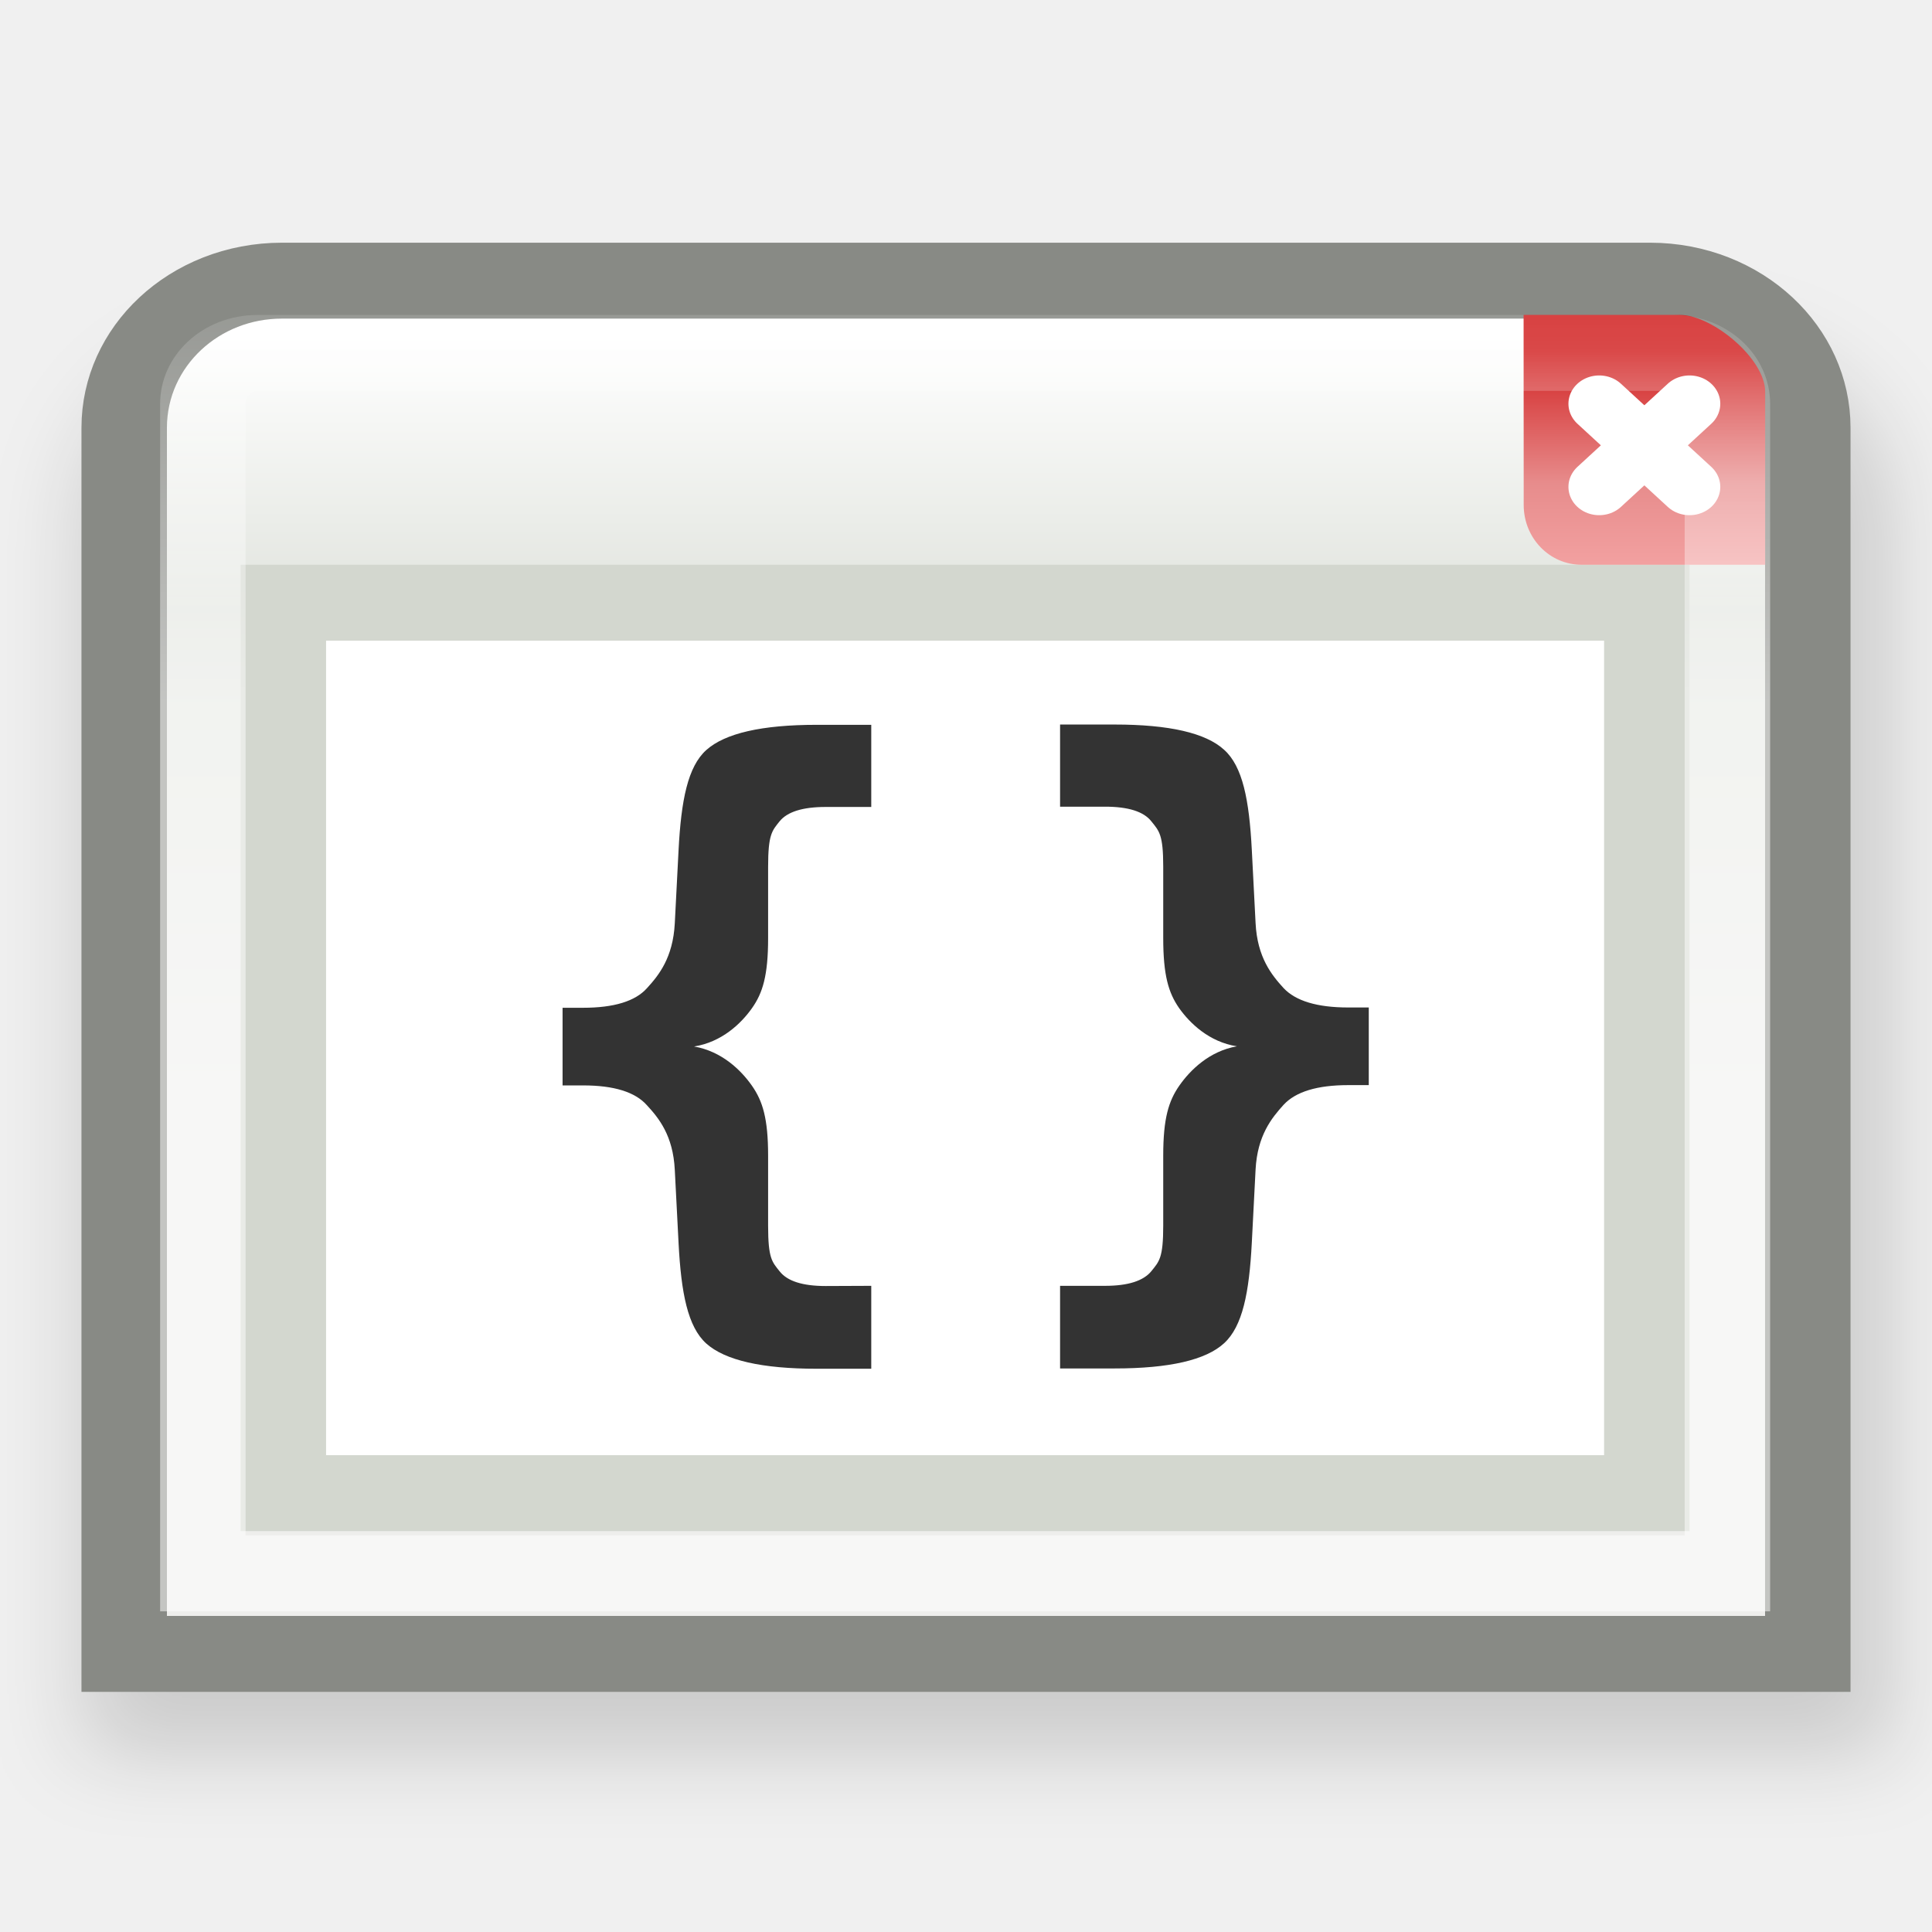
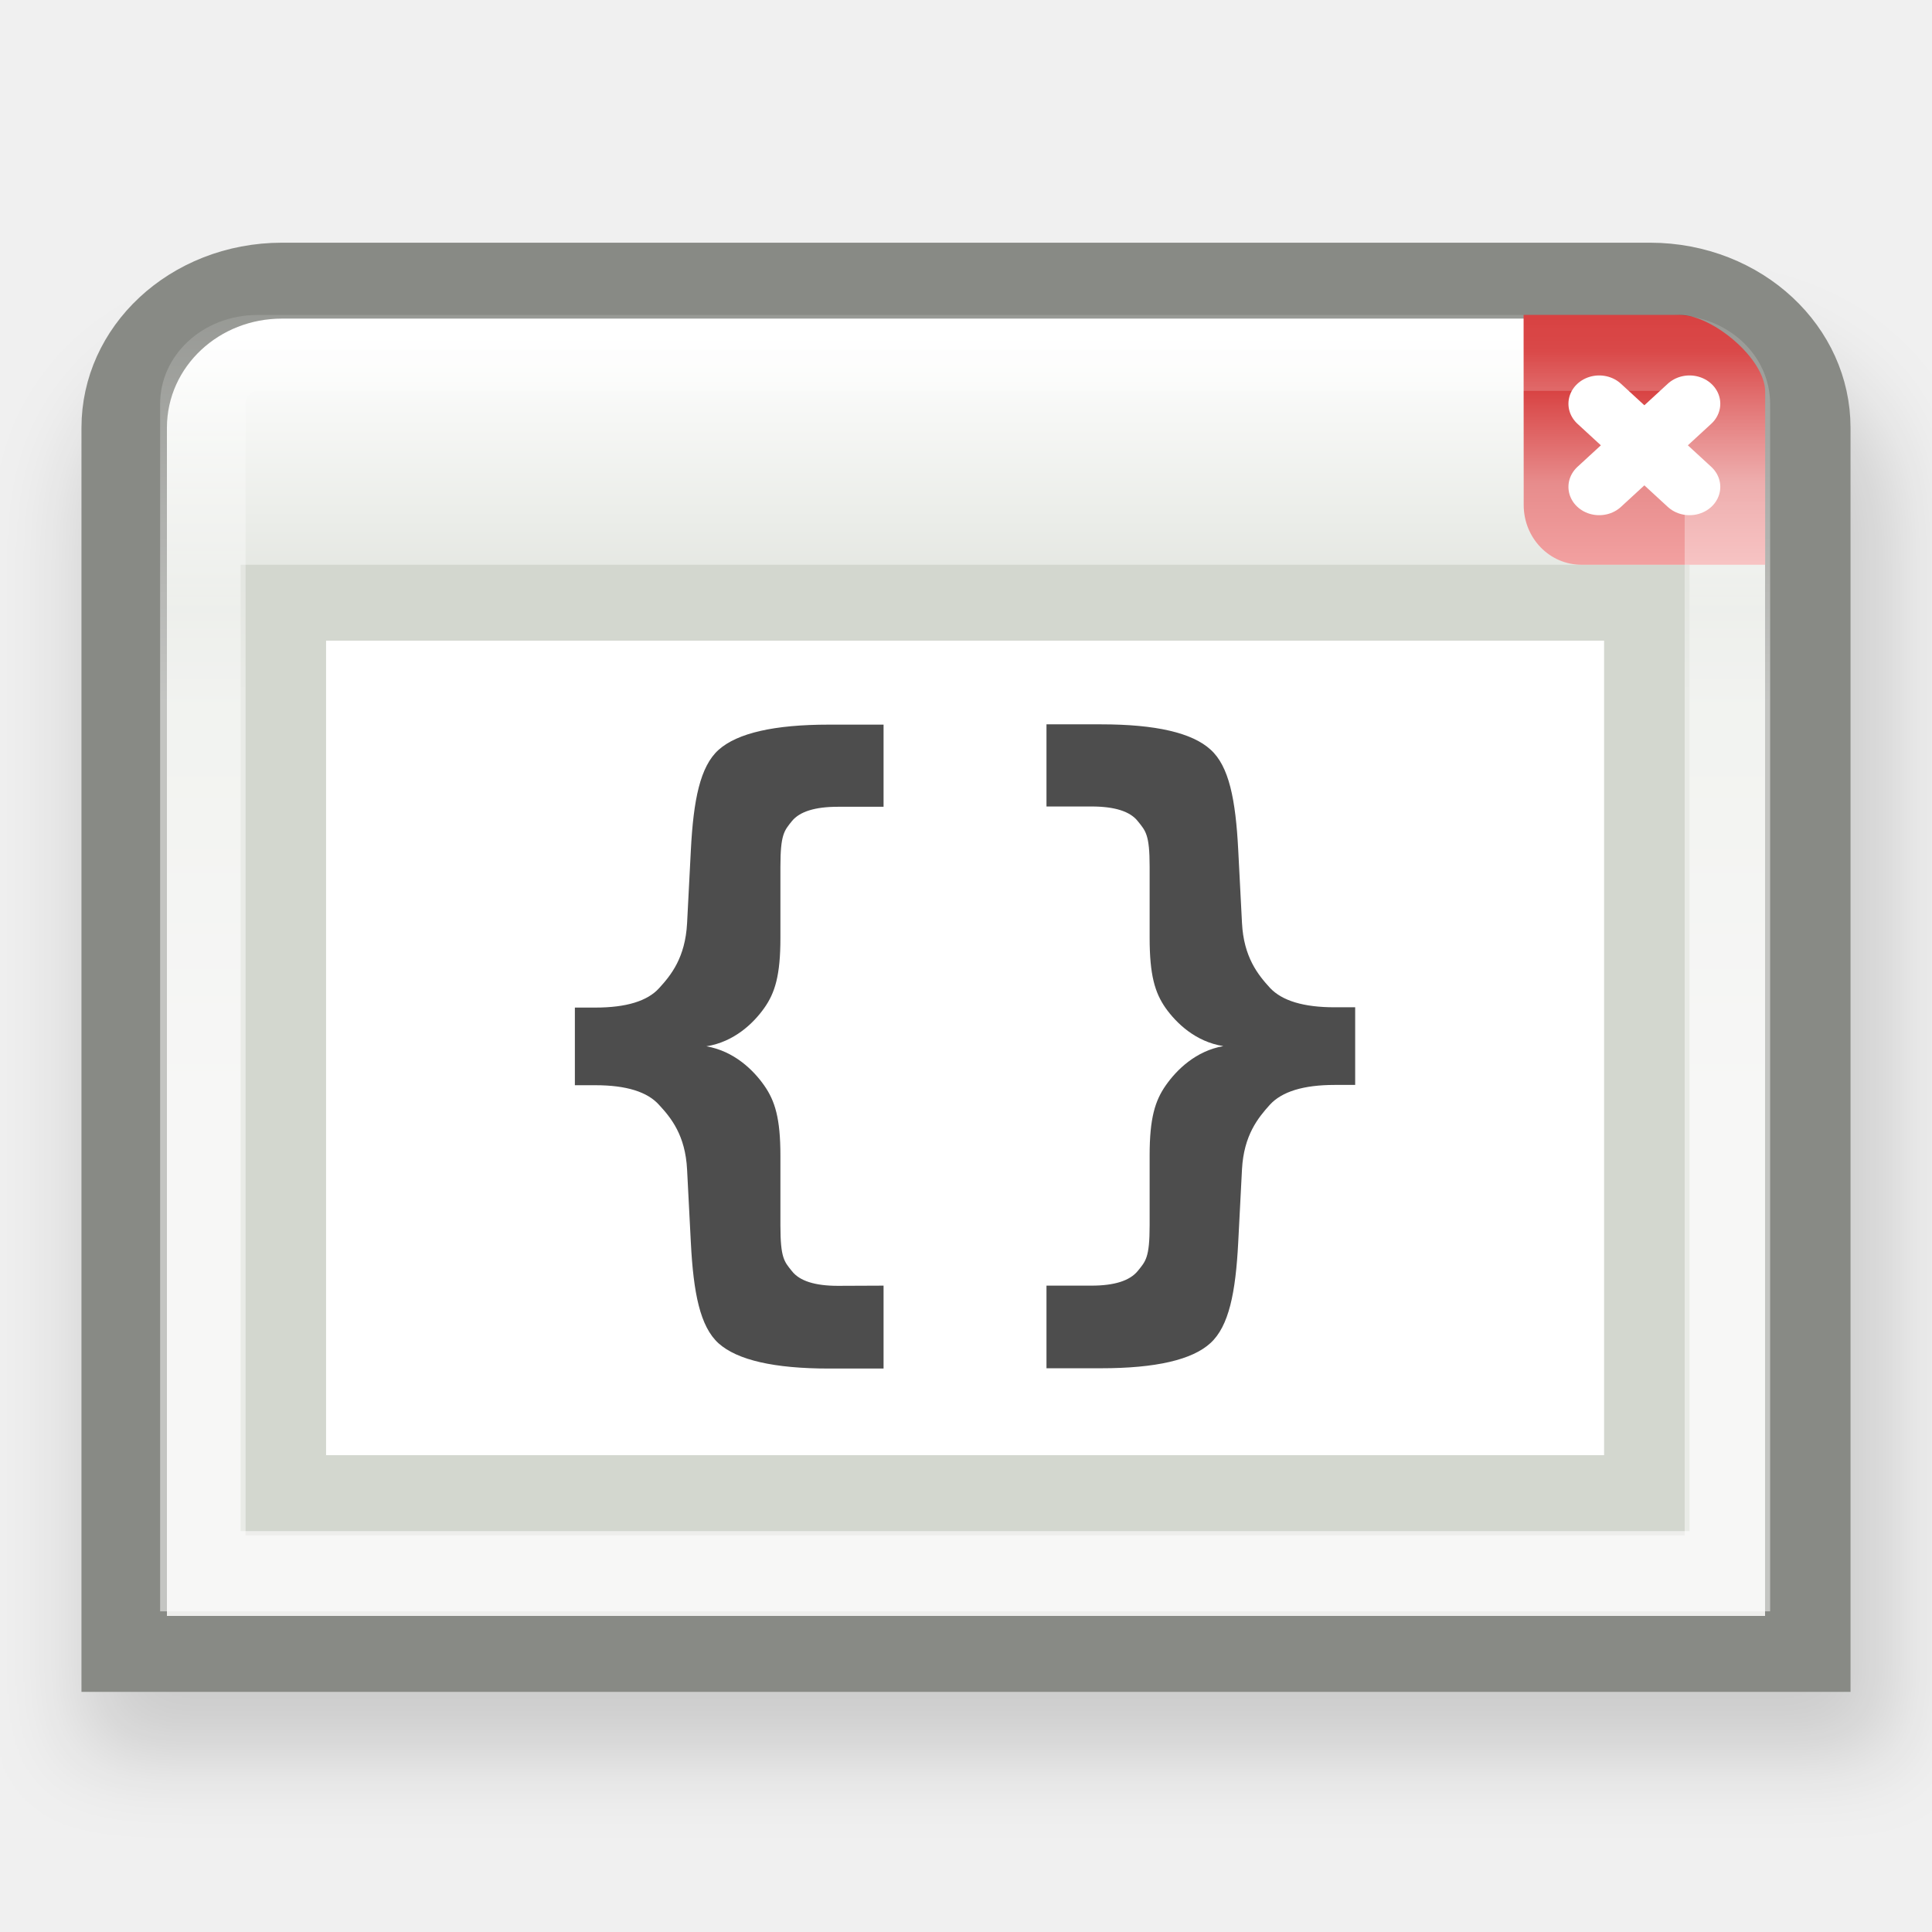
<svg xmlns="http://www.w3.org/2000/svg" xmlns:xlink="http://www.w3.org/1999/xlink" width="24" height="24" viewBox="0 0 24 24" version="1.1" id="svg1">
  <defs id="defs1">
    <filter color-interpolation-filters="sRGB" id="filter5693-0" x="-0.088" y="-0.1" width="1.175" height="1.201">
      <feGaussianBlur stdDeviation="0.42" id="feGaussianBlur5695-0" />
    </filter>
    <linearGradient xlink:href="#linearGradient3909-8" id="linearGradient5721" gradientUnits="userSpaceOnUse" gradientTransform="matrix(0.6360407,0,0,0.6334842,218.9938,140.118)" x1="320" y1="76.798" x2="320" y2="64.409" />
    <linearGradient id="linearGradient3909-8">
      <stop id="stop3911-7" offset="0" style="stop-color:#eeeeec;stop-opacity:1" />
      <stop style="stop-color:#e1e4de;stop-opacity:1" offset="0.635" id="stop5268-0" />
      <stop id="stop3913-5" offset="1" style="stop-color:#ffffff;stop-opacity:1" />
    </linearGradient>
    <linearGradient xlink:href="#linearGradient3957-2-0-0-0-6" id="linearGradient5723" gradientUnits="userSpaceOnUse" gradientTransform="matrix(0.3730441,0,0,0.4343371,261.2028,156.8132)" x1="448" y1="62.22" x2="448" y2="55.874" />
    <linearGradient id="linearGradient3957-2-0-0-0-6">
      <stop style="stop-color:#f9adad;stop-opacity:1;" offset="0" id="stop3959-8-1-4-5-2" />
      <stop id="stop3965-8-3-6-2-7" offset="0.5" style="stop-color:#e78c8c;stop-opacity:1;" />
      <stop style="stop-color:#d22424;stop-opacity:1;" offset="1" id="stop3961-9-7-4-0-9" />
    </linearGradient>
    <linearGradient xlink:href="#linearGradient5254" id="linearGradient5725" gradientUnits="userSpaceOnUse" x1="421.225" y1="183.917" x2="421.225" y2="178.748" gradientTransform="matrix(1.009276,0,0,1.061047,-3.37992,-10.42113)" />
    <linearGradient id="linearGradient5254">
      <stop style="stop-color:#ffffff;stop-opacity:1;" offset="0" id="stop5256" />
      <stop style="stop-color:#ffffff;stop-opacity:0;" offset="1" id="stop5258" />
    </linearGradient>
    <linearGradient id="linearGradient2378-8-4-5">
      <stop id="stop2380-3-4-6" offset="0" style="stop-color:#ffffff;stop-opacity:1;" />
      <stop id="stop4146-5-3-1" offset="0.25" style="stop-color:#fefede;stop-opacity:0.918;" />
      <stop id="stop2386-65-8-4" offset="0.696" style="stop-color:#f5f328;stop-opacity:1;" />
      <stop id="stop2382-9-6-0" offset="1" style="stop-color:#f5f32d;stop-opacity:0.122;" />
    </linearGradient>
  </defs>
  <g id="layer1">
    <g style="display:inline;stroke-width:0.792;enable-background:new" id="g5474" transform="matrix(1.340315,0,0,1.190681,-553.6653,-211.2458)">
      <path style="color:#000000;display:inline;overflow:visible;visibility:visible;opacity:0.15;fill:#000000;fill-opacity:1;stroke:#000000;stroke-width:0.792;stroke-linecap:butt;stroke-linejoin:miter;stroke-miterlimit:4;stroke-dashoffset:0;stroke-opacity:1;marker:none;filter:url(#filter5693-0);enable-background:new" d="m 415.737,181.353 h 13 c 0.831,0 1.5,0.669 1.5,1.5 v 12.5 h -16 v -12.5 c 0,-0.831 0.669,-1.5 1.5,-1.5 z" id="rect4627-2-8" />
      <path style="color:#000000;display:inline;overflow:visible;visibility:visible;fill:url(#linearGradient5721);fill-opacity:1;stroke:#888a85;stroke-width:0.792;stroke-linecap:butt;stroke-linejoin:miter;stroke-miterlimit:4;stroke-dasharray:none;stroke-dashoffset:0;stroke-opacity:1;marker:none;paint-order:normal;enable-background:new" d="m 415.7,180.344 h 12.678 c 0.81,0 1.463,0.685 1.463,1.535 v 12.792 h -15.604 v -12.792 c 0,-0.85 0.652,-1.535 1.463,-1.535 z" id="rect4627-2" />
      <path style="color:#000000;display:inline;overflow:visible;visibility:visible;fill:#ffffff;fill-opacity:1;fill-rule:nonzero;stroke:#d3d7cf;stroke-width:0.792;stroke-linecap:round;stroke-linejoin:miter;stroke-miterlimit:4;stroke-dashoffset:0;stroke-opacity:1;marker:none;enable-background:accumulate" d="m 415.712,183.704 h 12.637 v 9.29 h -12.637 z" id="rect4333" />
      <path style="color:#000000;display:inline;overflow:visible;visibility:visible;fill:url(#linearGradient5723);fill-opacity:1;fill-rule:nonzero;stroke:none;stroke-width:1.583;marker:none;enable-background:accumulate" d="m 427.207,180.702 h 1.451 c 0.297,0 0.788,0.455 0.788,0.801 l -10e-6,1.805 h -1.702 c -0.297,0 -0.536,-0.278 -0.536,-0.624 z" id="rect3118-3-4-9-5" />
      <path style="color:#000000;display:inline;overflow:visible;visibility:visible;opacity:0.5;fill:none;stroke:url(#linearGradient5725);stroke-width:0.792;stroke-linecap:butt;stroke-linejoin:miter;stroke-miterlimit:4;stroke-dashoffset:0;stroke-opacity:1;marker:none;enable-background:new" d="m 415.47,181.098 h 13.121 c 0.28,0 0.505,0.237 0.505,0.531 v 12.202 h -14.13 v -12.202 c 0,-0.294 0.225,-0.531 0.505,-0.531 z" id="rect4631-8" />
      <g style="display:inline;stroke-width:1.362;stroke-dasharray:none;enable-background:new" id="g4633-7" transform="matrix(0.4186145,0,0,0.4336544,287.4625,156.2595)">
        <path id="path4635-1" d="m 337.5,58.5 -2,2" style="color:#000000;display:inline;overflow:visible;visibility:visible;fill:none;stroke:#ffffff;stroke-width:1.362;stroke-linecap:round;stroke-linejoin:miter;stroke-miterlimit:4;stroke-dasharray:none;stroke-dashoffset:0;stroke-opacity:1;marker:none;enable-background:accumulate" />
        <path id="path4637-2" d="m 335.5,58.5 2,2" style="color:#000000;display:inline;overflow:visible;visibility:visible;fill:none;stroke:#ffffff;stroke-width:1.362;stroke-linecap:round;stroke-linejoin:miter;stroke-miterlimit:4;stroke-dasharray:none;stroke-dashoffset:0;stroke-opacity:1;marker:none;enable-background:accumulate" />
      </g>
-       <path style="font-weight:bold;font-size:6.758px;font-family:'DejaVu Sans Mono';-inkscape-font-specification:'DejaVu Sans Mono Bold';fill:#333333;stroke-width:1.583;stroke-linecap:square" d="m 421.161,190.831 v 0.865 h -0.506 c -0.508,0 -0.849,-0.088 -1.023,-0.263 -0.172,-0.175 -0.233,-0.526 -0.257,-1.049 l -0.035,-0.764 c -0.016,-0.357 -0.148,-0.539 -0.259,-0.674 -0.108,-0.137 -0.305,-0.206 -0.591,-0.206 h -0.19 v -0.81 h 0.19 c 0.286,0 0.483,-0.068 0.591,-0.203 0.11,-0.135 0.242,-0.318 0.259,-0.677 l 0.035,-0.764 c 0.024,-0.523 0.086,-0.872 0.257,-1.045 0.174,-0.175 0.515,-0.263 1.023,-0.263 h 0.506 v 0.857 h -0.423 c -0.212,0 -0.354,0.05 -0.426,0.149 -0.071,0.1 -0.107,0.137 -0.107,0.476 v 0.743 c 0,0.391 -0.05,0.573 -0.15,0.732 -0.1,0.159 -0.279,0.353 -0.536,0.399 0.257,0.05 0.436,0.248 0.536,0.409 0.1,0.161 0.15,0.343 0.15,0.732 v 0.729 c 0,0.341 0.036,0.376 0.107,0.476 0.071,0.102 0.213,0.153 0.426,0.153 z m 1.75,0 h 0.417 c 0.212,0 0.355,-0.051 0.429,-0.153 0.073,-0.102 0.11,-0.137 0.11,-0.476 v -0.729 c 0,-0.389 0.05,-0.571 0.15,-0.732 0.1,-0.161 0.278,-0.359 0.533,-0.409 -0.257,-0.045 -0.436,-0.24 -0.536,-0.399 -0.098,-0.159 -0.147,-0.341 -0.147,-0.732 v -0.743 c 0,-0.334 -0.037,-0.371 -0.11,-0.473 -0.071,-0.102 -0.214,-0.153 -0.429,-0.153 h -0.417 v -0.857 h 0.506 c 0.506,0 0.844,0.088 1.014,0.263 0.172,0.173 0.233,0.522 0.257,1.045 l 0.035,0.764 c 0.016,0.357 0.148,0.54 0.259,0.677 0.112,0.135 0.312,0.203 0.6,0.203 h 0.19 v 0.81 h -0.19 c -0.288,0 -0.488,0.069 -0.6,0.206 -0.11,0.137 -0.242,0.319 -0.259,0.674 l -0.035,0.764 c -0.024,0.523 -0.086,0.873 -0.257,1.049 -0.169,0.175 -0.507,0.263 -1.014,0.263 h -0.506 z" id="text6" aria-label="{}" />
+       <path style="font-weight:bold;font-size:6.758px;font-family:'DejaVu Sans Mono';-inkscape-font-specification:'DejaVu Sans Mono Bold';fill:#4d4d4d;stroke-width:1.583;stroke-linecap:square" d="m 421.275,190.829 v 0.865 h -0.506 c -0.508,0 -0.849,-0.088 -1.023,-0.263 -0.172,-0.175 -0.233,-0.526 -0.257,-1.049 l -0.035,-0.764 c -0.016,-0.357 -0.148,-0.539 -0.259,-0.674 -0.108,-0.137 -0.305,-0.206 -0.591,-0.206 h -0.19 v -0.81 h 0.19 c 0.286,0 0.483,-0.068 0.591,-0.203 0.11,-0.135 0.242,-0.318 0.259,-0.677 l 0.035,-0.764 c 0.024,-0.523 0.086,-0.872 0.257,-1.045 0.174,-0.175 0.515,-0.263 1.023,-0.263 h 0.506 v 0.857 h -0.423 c -0.212,0 -0.354,0.05 -0.426,0.149 -0.071,0.1 -0.107,0.137 -0.107,0.476 v 0.743 c 0,0.391 -0.05,0.573 -0.15,0.732 -0.1,0.159 -0.279,0.353 -0.536,0.399 0.257,0.05 0.436,0.248 0.536,0.409 0.1,0.161 0.15,0.343 0.15,0.732 v 0.729 c 0,0.341 0.036,0.376 0.107,0.476 0.071,0.102 0.213,0.153 0.426,0.153 z m 1.51,0 h 0.417 c 0.212,0 0.355,-0.051 0.429,-0.153 0.073,-0.102 0.11,-0.137 0.11,-0.476 v -0.729 c 0,-0.389 0.05,-0.571 0.15,-0.732 0.1,-0.161 0.278,-0.359 0.533,-0.409 -0.257,-0.045 -0.436,-0.24 -0.536,-0.399 -0.098,-0.159 -0.147,-0.341 -0.147,-0.732 v -0.743 c 0,-0.334 -0.037,-0.371 -0.11,-0.473 -0.071,-0.102 -0.214,-0.153 -0.429,-0.153 h -0.417 v -0.857 h 0.506 c 0.506,0 0.844,0.088 1.014,0.263 0.172,0.173 0.233,0.522 0.257,1.045 l 0.035,0.764 c 0.016,0.357 0.148,0.54 0.259,0.677 0.112,0.135 0.312,0.203 0.6,0.203 h 0.19 v 0.81 h -0.19 c -0.288,0 -0.488,0.069 -0.6,0.206 -0.11,0.137 -0.242,0.319 -0.259,0.674 l -0.035,0.764 c -0.024,0.523 -0.086,0.873 -0.257,1.049 -0.169,0.175 -0.507,0.263 -1.014,0.263 h -0.506 z" id="text6" aria-label="{}" />
    </g>
  </g>
</svg>
